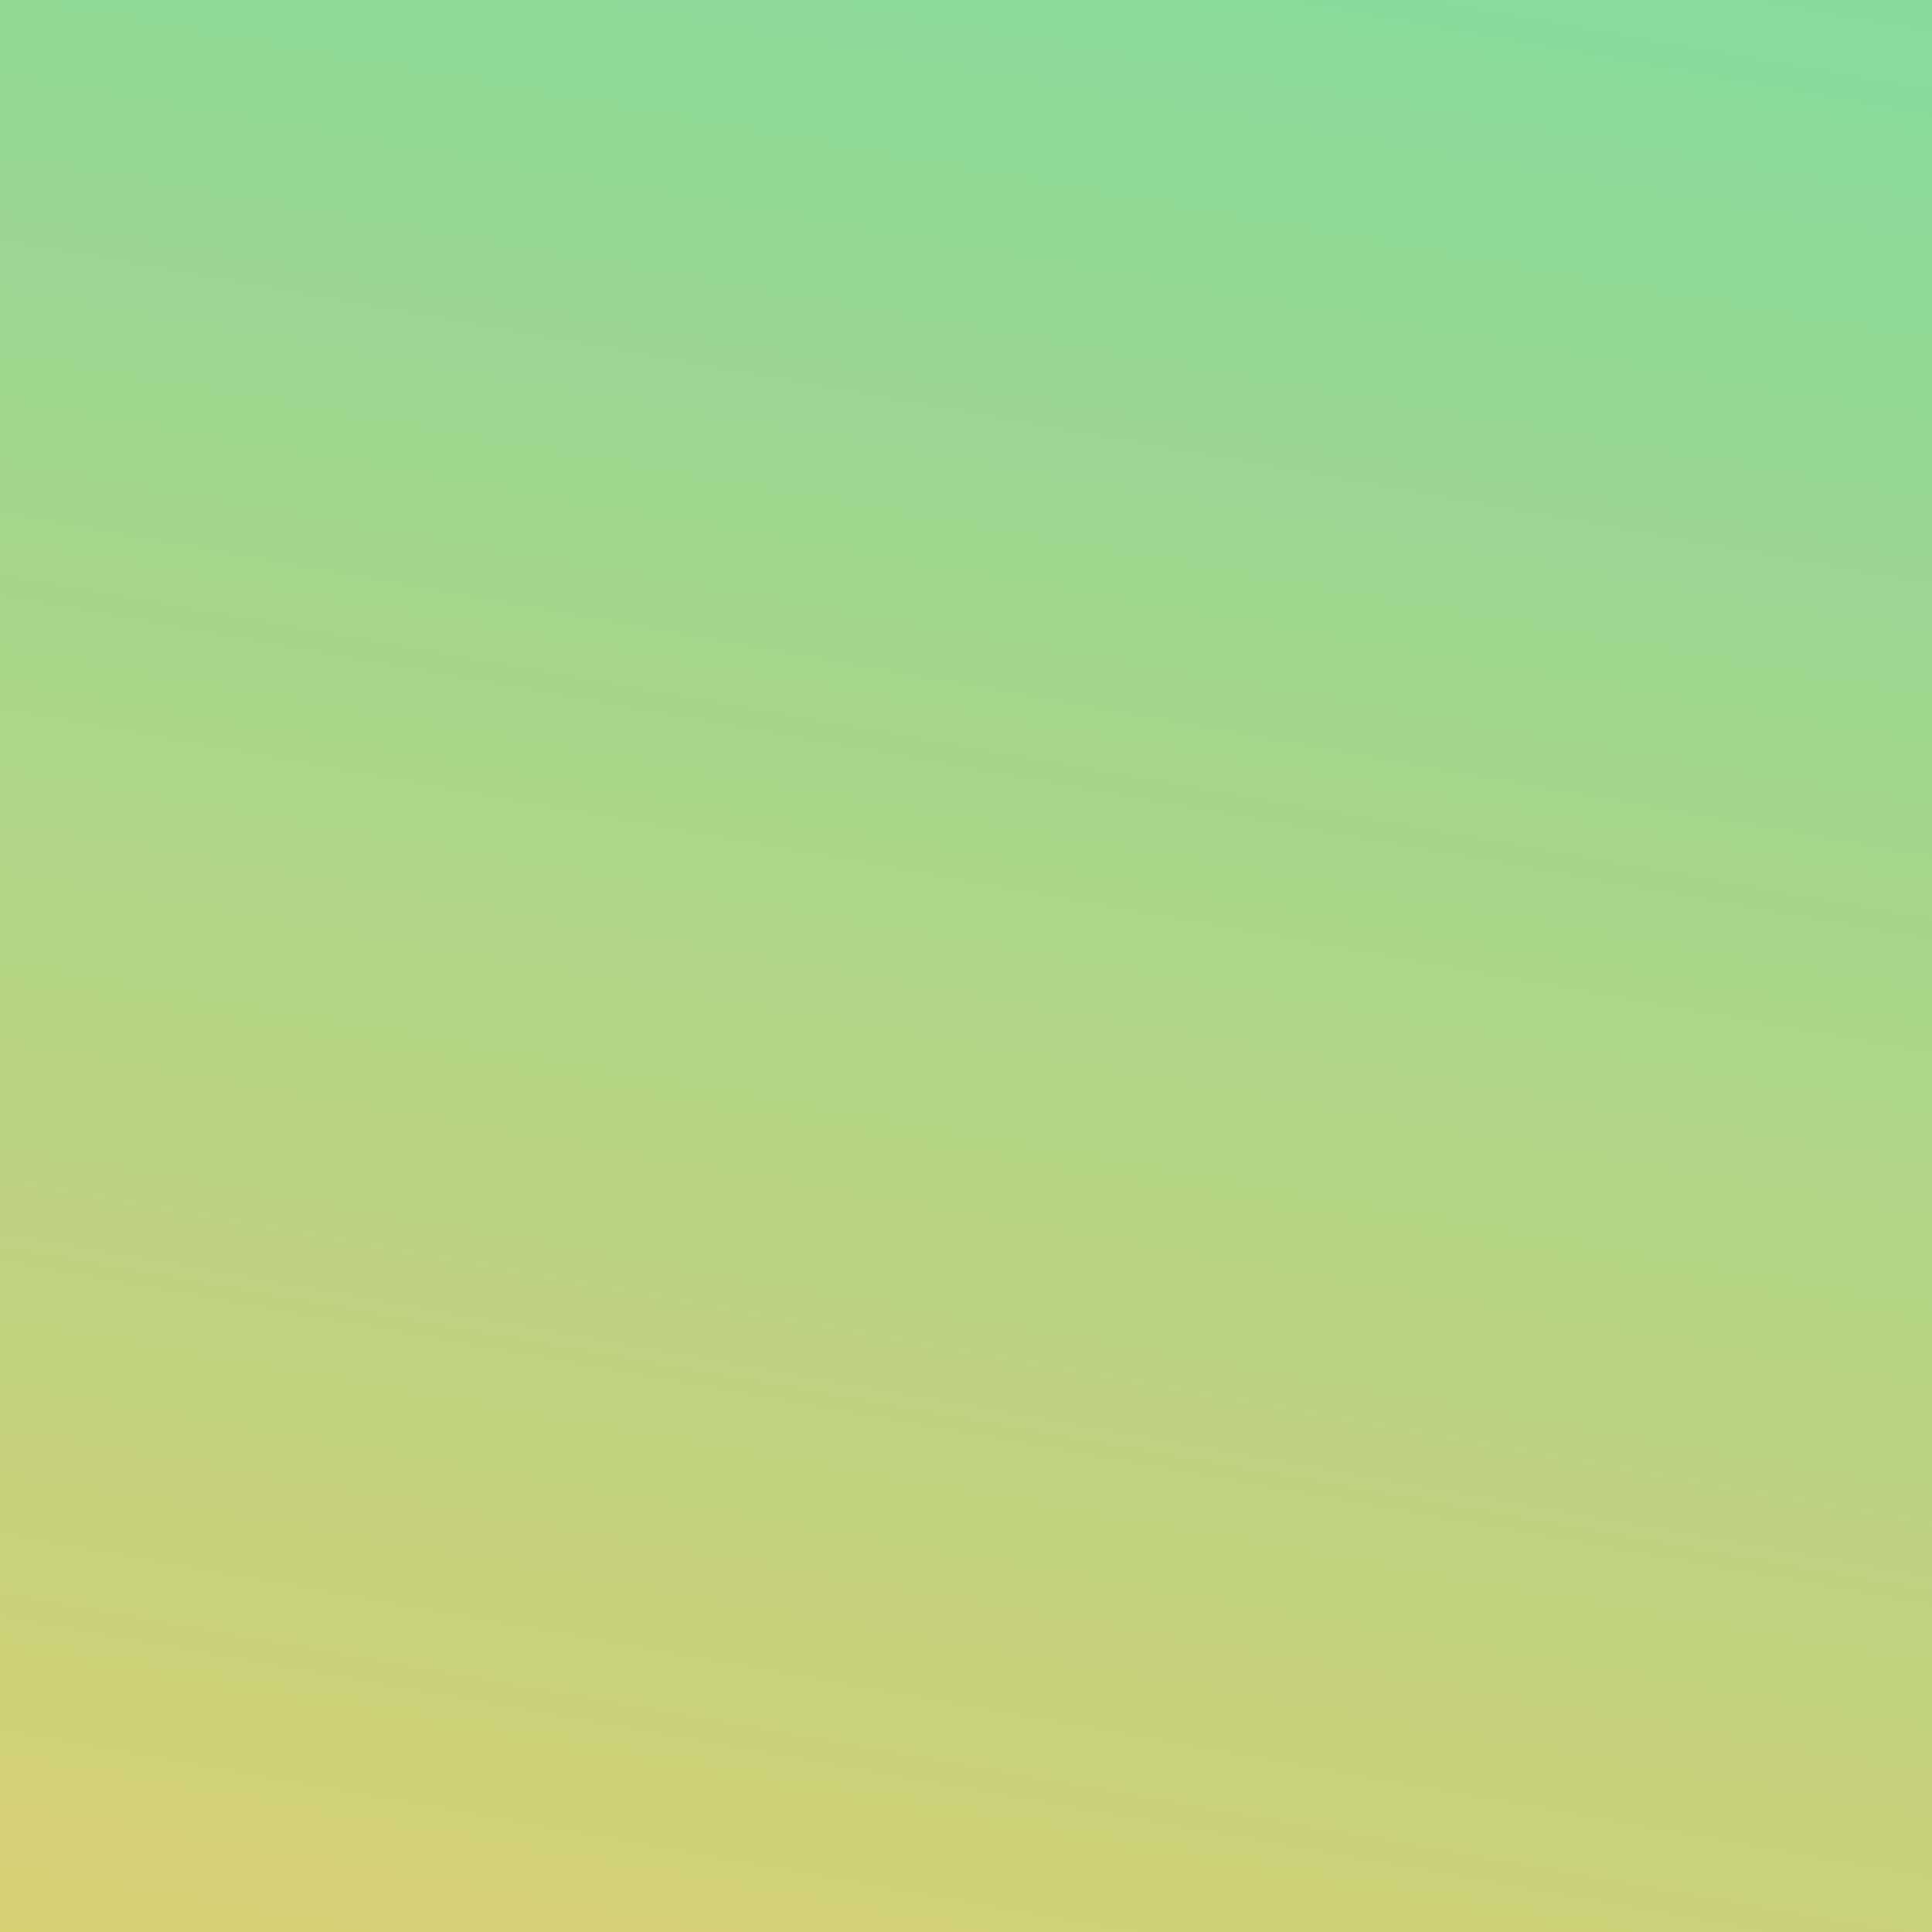
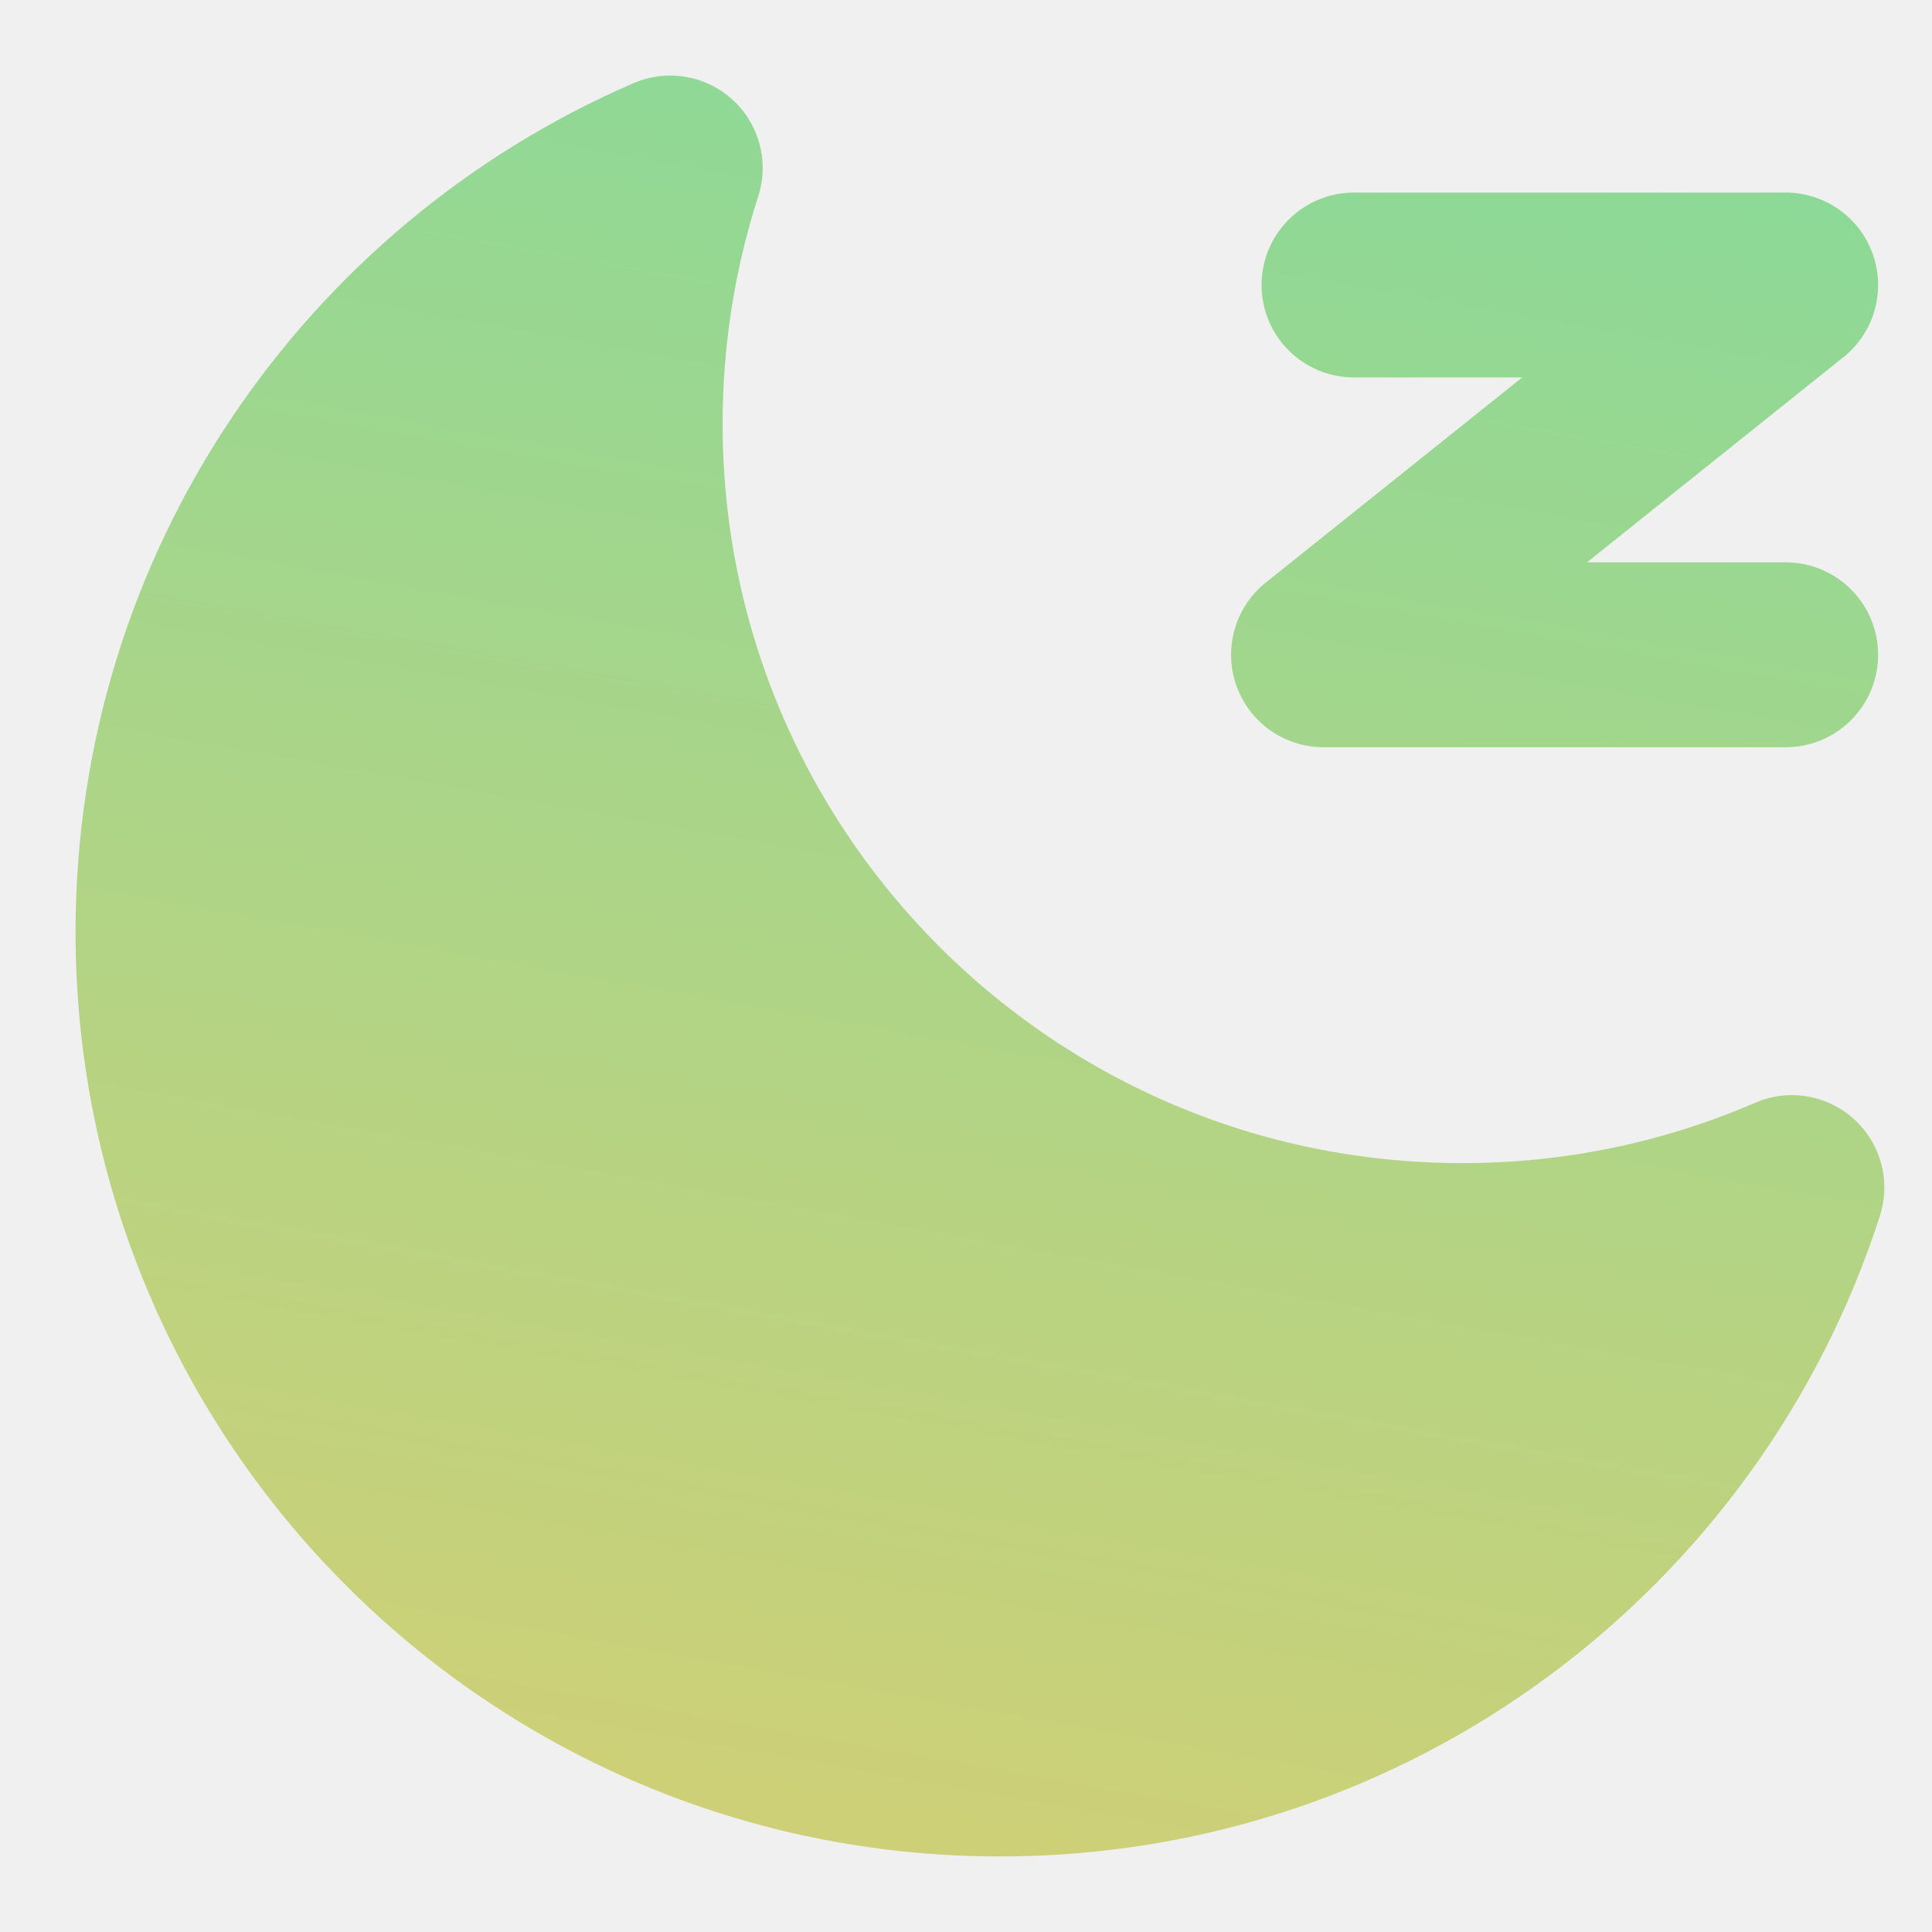
<svg xmlns="http://www.w3.org/2000/svg" width="23" height="23" viewBox="0 0 23 23" fill="none">
-   <path d="M-1.302 -2.11H25.11V24.302H-1.302V-2.11Z" fill="url(#paint0_linear_2_575)" />
+   <mask id="mask0_2_570" style="mask-type:luminance" maskUnits="userSpaceOnUse" x="0" y="0" width="23" height="23">
+     <path d="M7.979 2C7.662 2.983 7.502 4.01 7.502 5.043C7.502 10.513 11.937 14.947 17.407 14.947C18.757 14.949 20.093 14.674 21.332 14.138C20.049 18.121 16.313 21 11.904 21C6.434 21 2 16.566 2 11.096C2 7.02 4.461 3.52 7.979 2Z" fill="white" stroke="white" stroke-width="2.201" stroke-linejoin="round" />
+     <path d="M16.119 3.393H21.258L15.756 7.795H21.258" stroke="white" stroke-width="2.201" stroke-linecap="round" stroke-linejoin="round" />
+   </mask>
+   <g mask="url(#mask0_2_570)">
+     <path d="M-1.302 -2.11H25.11V24.302H-1.302V-2.11Z" fill="url(#paint0_linear_2_570)" />
+   </g>
  <defs>
-     <linearGradient id="paint0_linear_2_575" x1="11.904" y1="-2.11" x2="6" y2="31" gradientUnits="userSpaceOnUse">
+     <linearGradient id="paint0_linear_2_570" x1="11.904" y1="-2.11" x2="6" y2="31" gradientUnits="userSpaceOnUse">
      <stop stop-color="#84DA9B" />
      <stop offset="1" stop-color="#ECCC68" />
    </linearGradient>
  </defs>
</svg>
